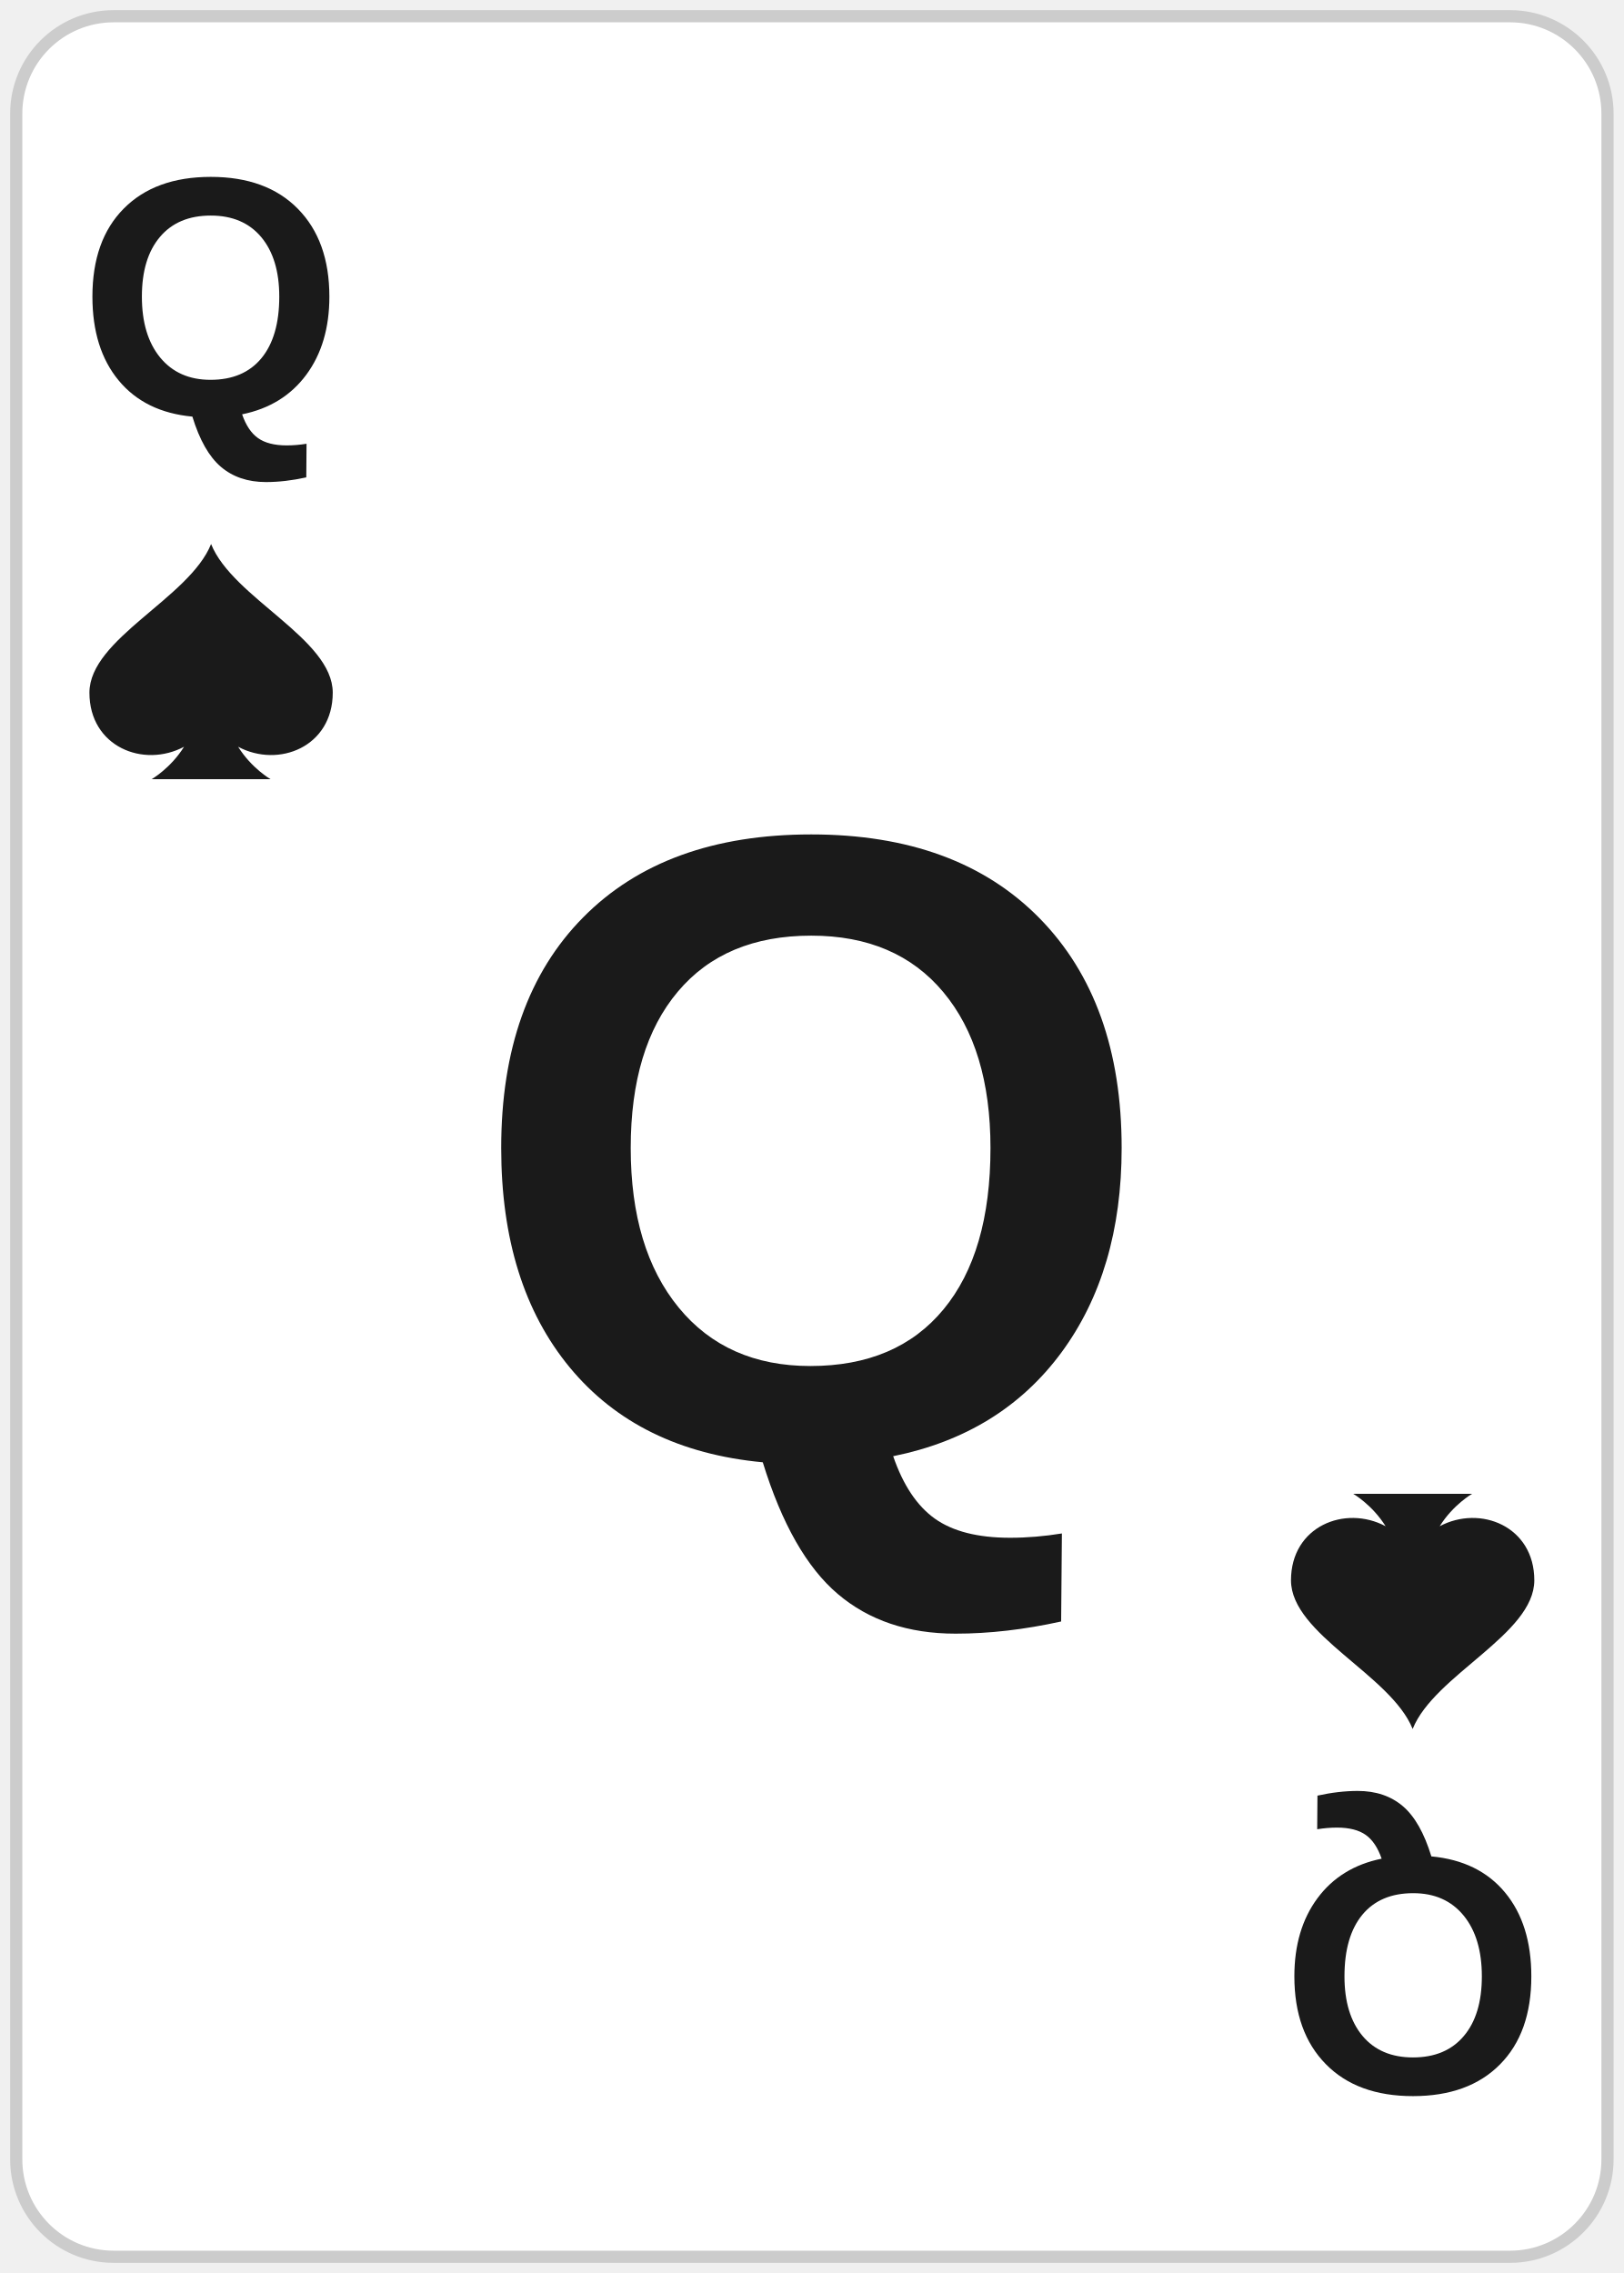
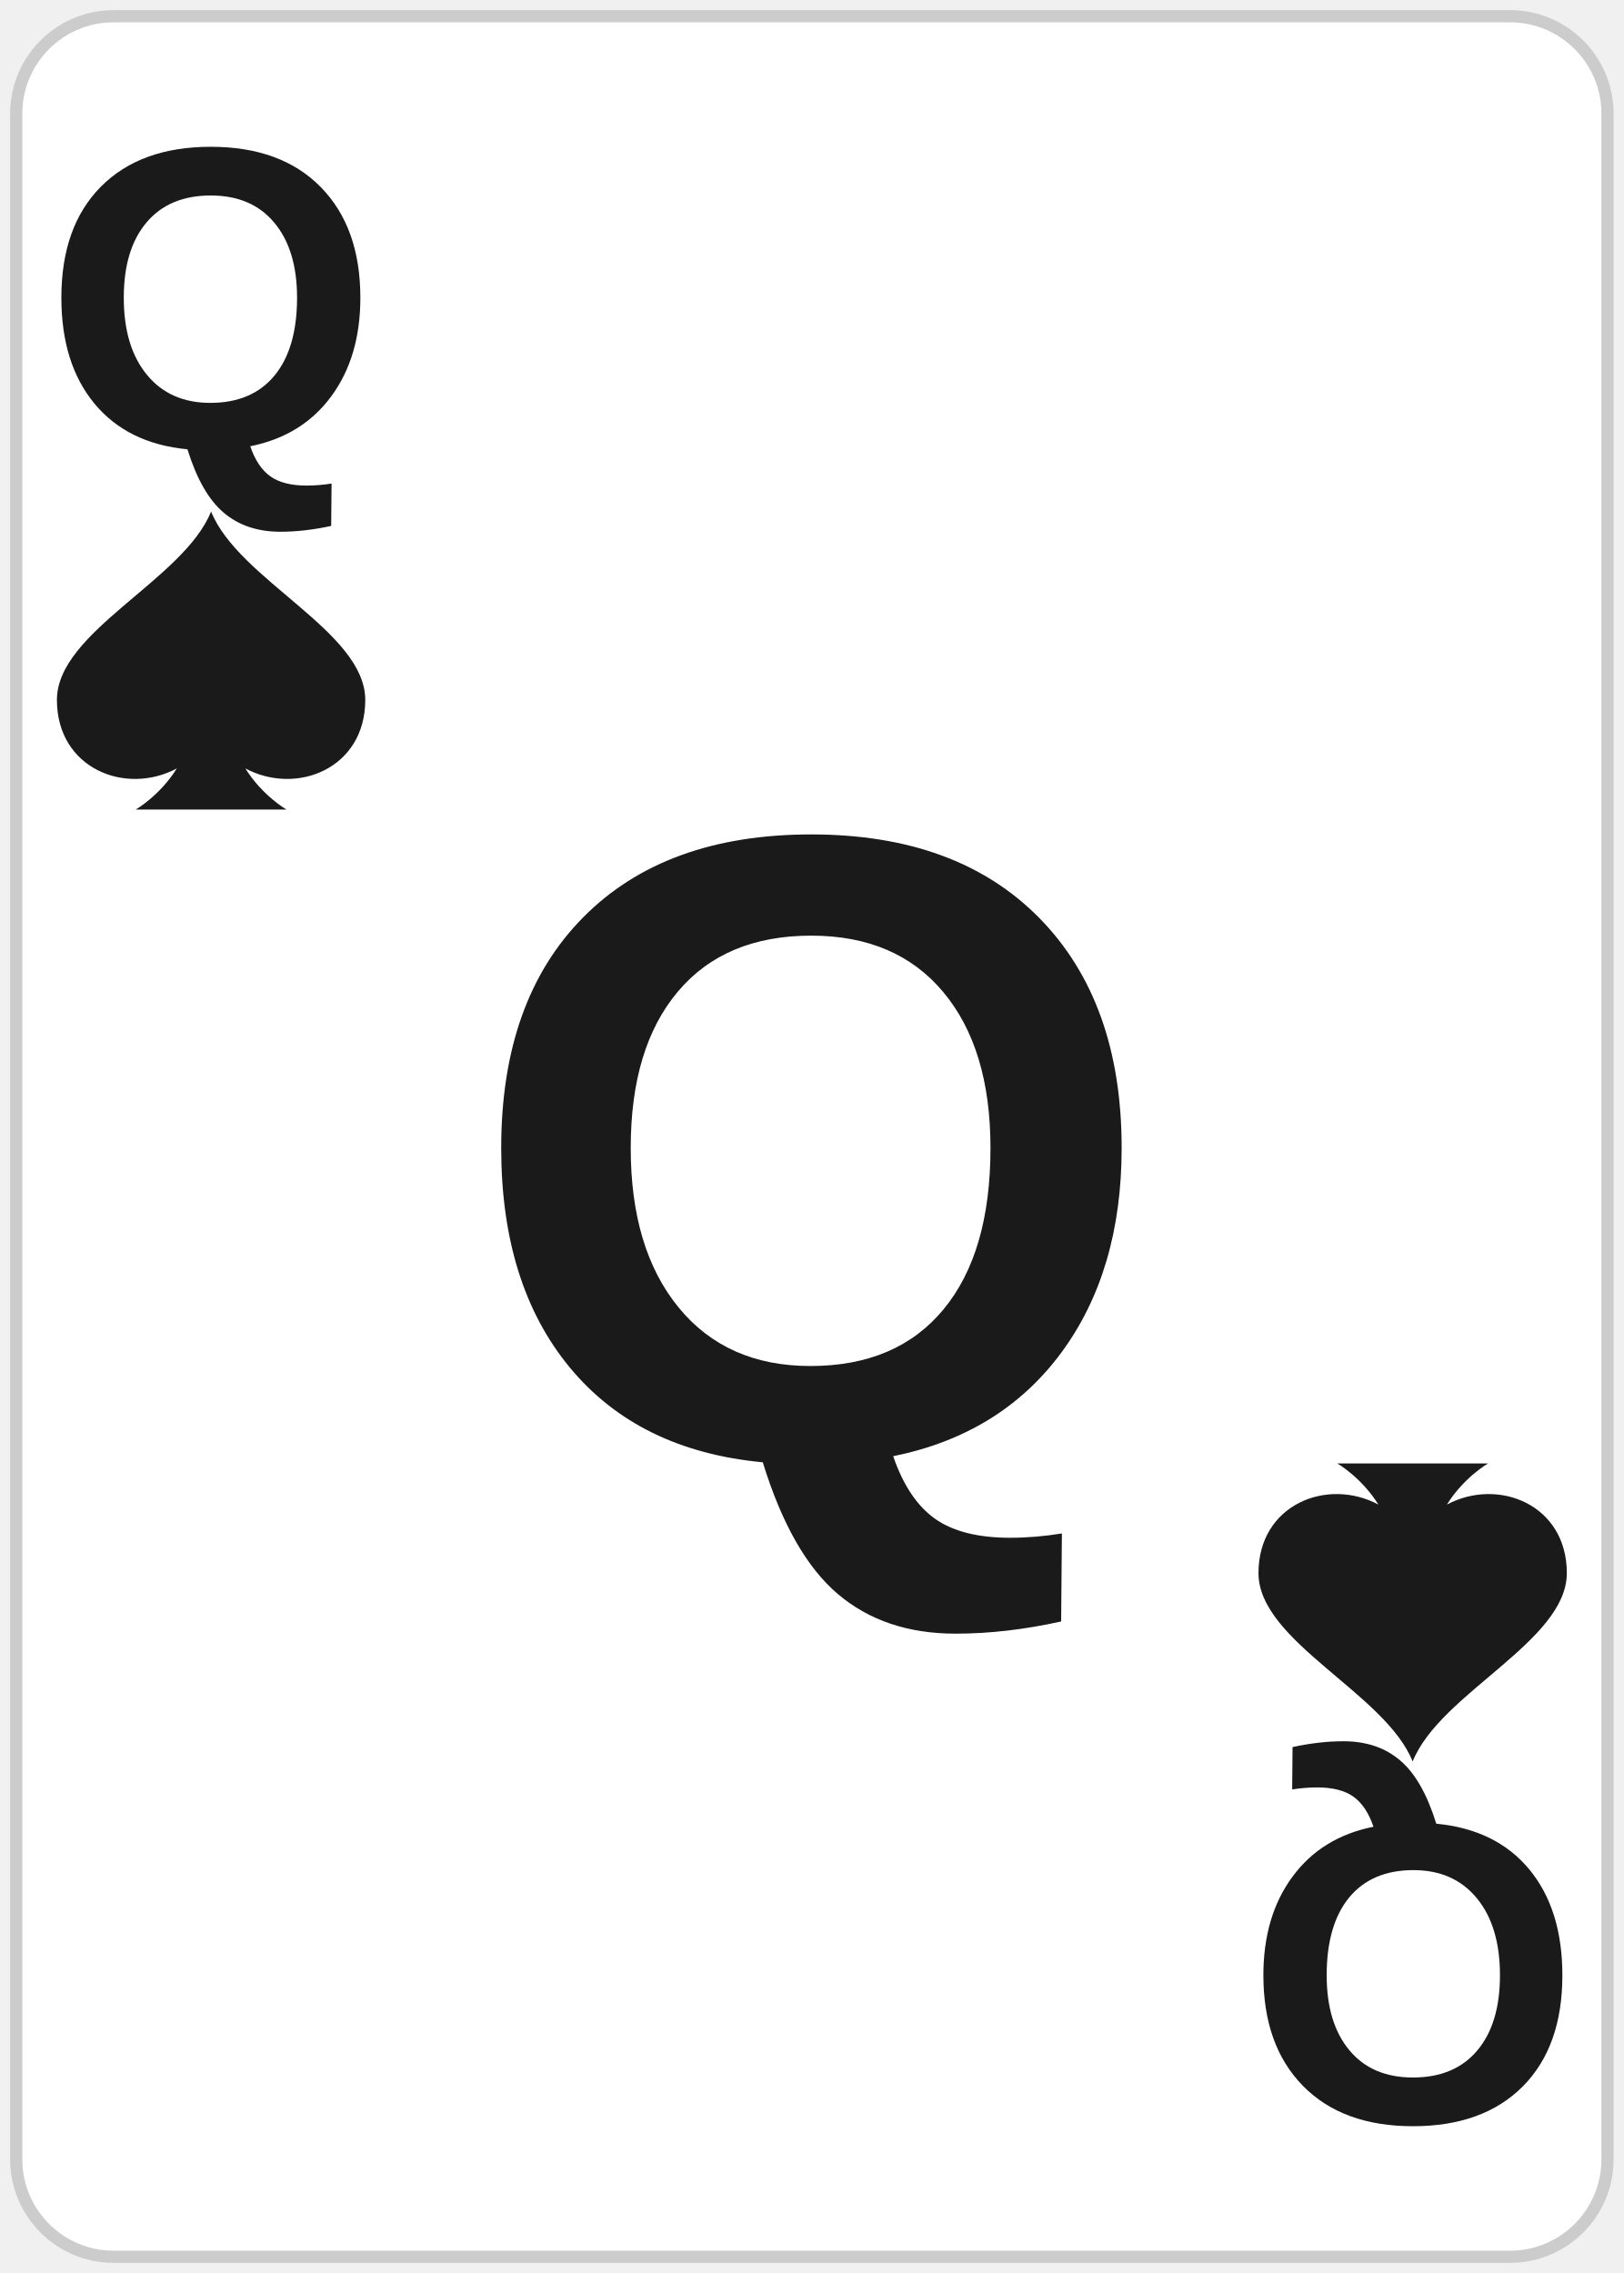
<svg xmlns="http://www.w3.org/2000/svg" viewBox="0 0 200 280" width="200" height="280">
  <rect x="2" y="2" width="196" height="276" rx="12" ry="12" fill="#ffffff" stroke="#cccccc" stroke-width="1.5" />
  <g transform="rotate(0 26 59)">
-     <text x="26" y="51.12" font-family="'Arial', 'Helvetica', sans-serif" font-size="42" font-weight="700" fill="#1a1a1a" text-anchor="middle">Q</text>
-     <g transform="translate(26 82) scale(0.333)">
+     <text x="26" y="55.08" font-family="'Arial', 'Helvetica', sans-serif" font-size="53" font-weight="700" fill="#1a1a1a" text-anchor="middle">Q</text>
+     <g transform="translate(26 82) scale(0.422)">
      <path d="M 0 -45 C -8 -25 -45 -10 -45 10 C -45 30 -25 38 -10 30 C -15 38 -22 42 -22 42 L 22 42 C 22 42 15 38 10 30 C 25 38 45 30 45 10 C 45 -10 8 -25 0 -45 Z" fill="#1a1a1a" />
    </g>
  </g>
  <g transform="rotate(180 174 221)">
-     <text x="174" y="213.12" font-family="'Arial', 'Helvetica', sans-serif" font-size="42" font-weight="700" fill="#1a1a1a" text-anchor="middle">Q</text>
-     <g transform="translate(174 244) scale(0.333)">
+     <text x="174" y="217.08" font-family="'Arial', 'Helvetica', sans-serif" font-size="53" font-weight="700" fill="#1a1a1a" text-anchor="middle">Q</text>
+     <g transform="translate(174 244) scale(0.422)">
      <path d="M 0 -45 C -8 -25 -45 -10 -45 10 C -45 30 -25 38 -10 30 C -15 38 -22 42 -22 42 L 22 42 C 22 42 15 38 10 30 C 25 38 45 30 45 10 C 45 -10 8 -25 0 -45 Z" fill="#1a1a1a" />
    </g>
  </g>
  <text x="100" y="179.6" font-family="'Arial', 'Helvetica', sans-serif" font-size="110" font-weight="700" fill="#1a1a1a" text-anchor="middle">Q</text>
</svg>
